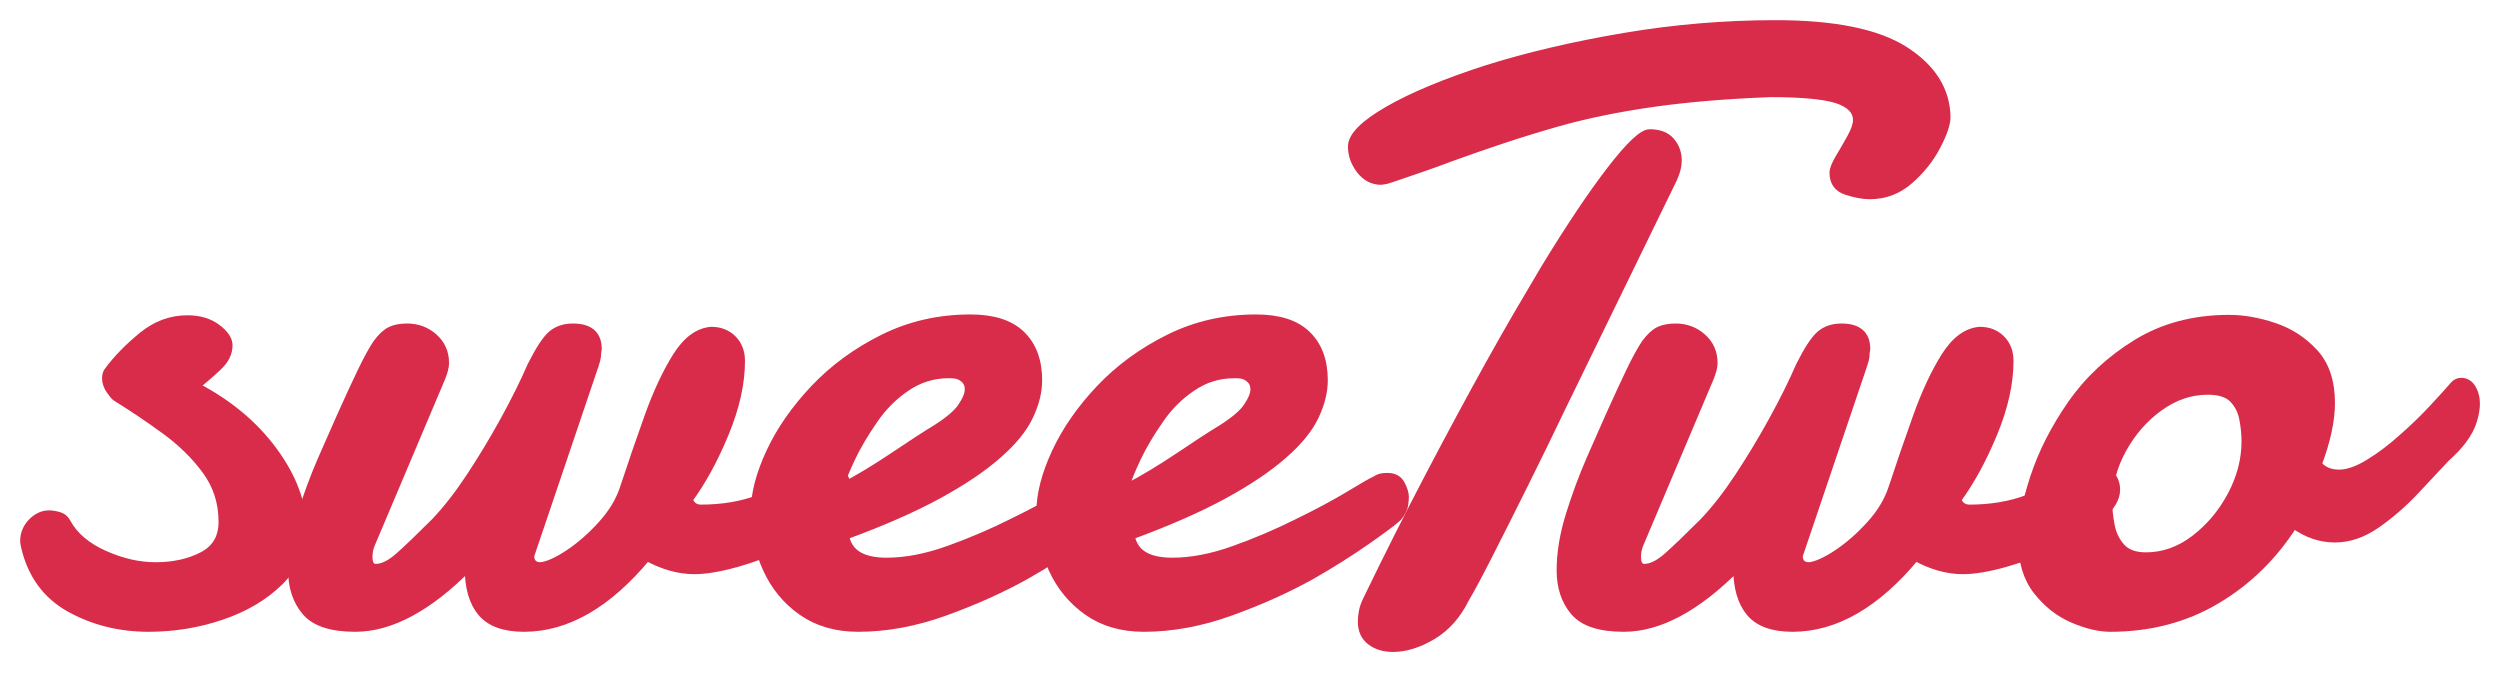
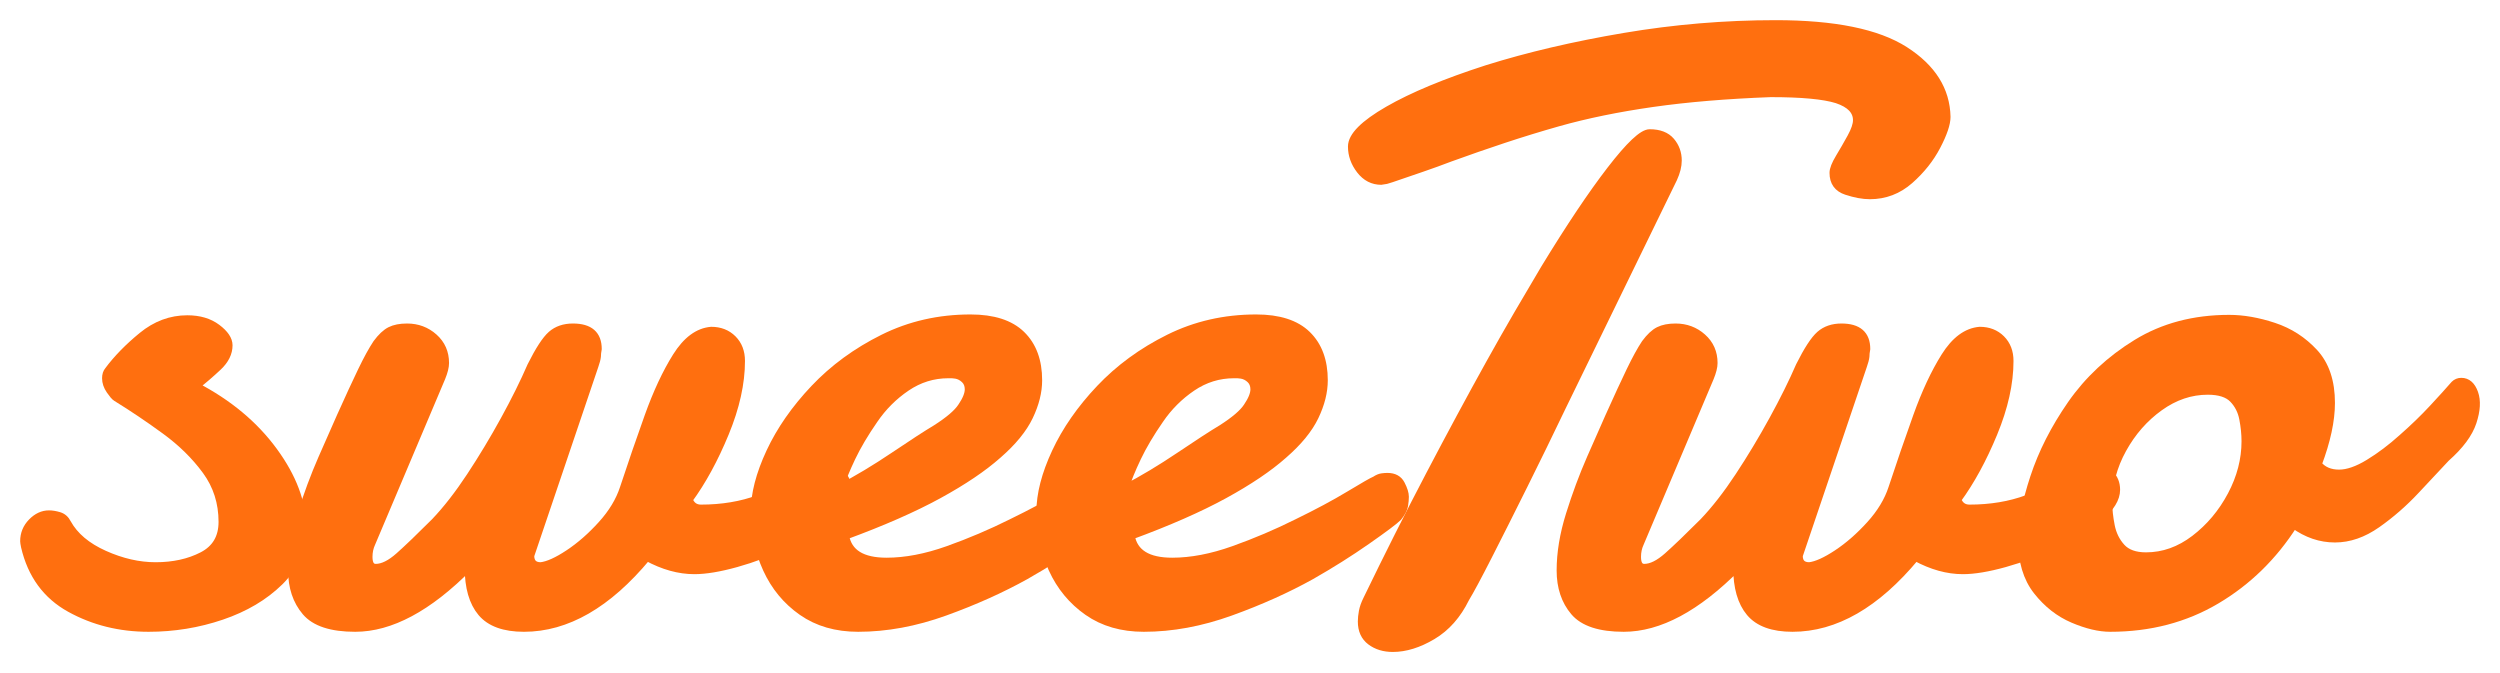
<svg xmlns="http://www.w3.org/2000/svg" viewBox="-84 -1501 6074 1633">
-   <g fill="#D92B4A" stroke="#D92B4A" stroke-width="18" stroke-linejoin="round">
+   <g fill="#FF6F0F" stroke="#FF6F0F" stroke-width="18" stroke-linejoin="round">
    <path d="M277 25Q172 25 86.0 -22.5Q0 -70 -24 -173Q-26 -183 -26 -186Q-26 -213 -7.0 -232.5Q12 -252 35 -252Q46 -252 59.5 -248.0Q73 -244 80 -230Q106 -183 169.5 -154.5Q233 -126 294 -126Q359 -126 407.5 -151.0Q456 -176 456 -233Q456 -303 416.5 -357.0Q377 -411 317.5 -454.5Q258 -498 198 -535Q193 -538 183.0 -552.5Q173 -567 173 -582Q173 -594 179 -601Q211 -644 261.0 -685.0Q311 -726 371 -726Q415 -726 443.5 -704.5Q472 -683 472 -662Q472 -634 446.0 -609.5Q420 -585 392 -563Q511 -501 581.0 -405.5Q651 -310 651 -219Q651 -142 595.5 -87.5Q540 -33 454.5 -4.0Q369 25 277 25Z" />
    <path d="M779 25Q692 25 658.5 -14.5Q625 -54 625 -115Q625 -179 647.5 -251.0Q670 -323 698.0 -387.0Q726 -451 743 -489Q774 -558 794.5 -600.5Q815 -643 831 -667Q848 -690 864.0 -698.0Q880 -706 905 -706Q943 -706 970.5 -681.5Q998 -657 998 -619Q998 -605 989 -583L819 -181Q812 -166 812 -148Q812 -122 829 -122Q854 -122 885.5 -150.0Q917 -178 972 -233Q1015 -278 1058.5 -344.0Q1102 -410 1141.0 -481.0Q1180 -552 1206 -612Q1235 -670 1255.5 -688.0Q1276 -706 1308 -706Q1369 -706 1369 -653Q1367 -643 1367 -635Q1366 -626 1361 -612L1205 -151Q1205 -126 1230 -126Q1256 -129 1297.5 -156.5Q1339 -184 1377.5 -226.5Q1416 -269 1431 -315Q1460 -403 1491.0 -489.5Q1522 -576 1559.0 -635.0Q1596 -694 1644 -698Q1676 -698 1696.5 -677.5Q1717 -657 1717 -624Q1717 -543 1678.0 -448.5Q1639 -354 1590 -287Q1598 -266 1619 -266Q1696 -266 1759.5 -289.5Q1823 -313 1892 -354Q1909 -365 1924 -365Q1944 -365 1960.0 -350.0Q1976 -335 1976 -311Q1976 -279 1935.0 -244.0Q1894 -209 1833 -180Q1766 -149 1705.0 -132.0Q1644 -115 1603 -115Q1547 -115 1488 -147Q1345 25 1189 25Q1117 25 1085.5 -12.5Q1054 -50 1054 -122Q908 25 779 25Z" />
    <path d="M2001 25Q1921 25 1864.5 -14.5Q1808 -54 1778.5 -118.5Q1749 -183 1749 -257Q1749 -322 1786.5 -402.5Q1824 -483 1894 -557Q1964 -631 2061.5 -679.5Q2159 -728 2274 -728Q2357 -728 2398.0 -688.0Q2439 -648 2439 -577Q2439 -535 2417.0 -489.0Q2395 -443 2341 -396Q2287 -348 2196.5 -298.5Q2106 -249 1970 -199Q1981 -137 2070 -137Q2139 -137 2219.0 -165.5Q2299 -194 2373 -231Q2447 -267 2500.0 -299.0Q2553 -331 2563 -335Q2572 -341 2579.5 -342.0Q2587 -343 2593 -343Q2617 -343 2626.5 -324.5Q2636 -306 2636 -294Q2636 -285 2634.0 -272.5Q2632 -260 2619 -244Q2606 -231 2543.0 -187.0Q2480 -143 2408 -102Q2320 -53 2212.0 -14.0Q2104 25 2001 25ZM1955 -314Q2020 -348 2087.5 -393.5Q2155 -439 2190 -460Q2237 -490 2252 -513Q2269 -538 2269 -555Q2269 -570 2259.5 -579.0Q2250 -588 2238 -590L2229 -591H2220Q2165 -591 2118.5 -559.5Q2072 -528 2040 -481Q2006 -432 1985.5 -389.0Q1965 -346 1955 -314Z" />
    <path d="M2695 25Q2615 25 2558.5 -14.5Q2502 -54 2472.5 -118.5Q2443 -183 2443 -257Q2443 -322 2480.5 -402.5Q2518 -483 2588 -557Q2658 -631 2755.5 -679.5Q2853 -728 2968 -728Q3051 -728 3092.0 -688.0Q3133 -648 3133 -577Q3133 -535 3111.0 -489.0Q3089 -443 3035 -396Q2981 -348 2890.5 -298.5Q2800 -249 2664 -199Q2675 -137 2764 -137Q2833 -137 2913.0 -165.5Q2993 -194 3067 -231Q3141 -267 3194.0 -299.0Q3247 -331 3257 -335Q3266 -341 3273.5 -342.0Q3281 -343 3287 -343Q3311 -343 3320.5 -324.5Q3330 -306 3330 -294Q3330 -285 3328.0 -272.5Q3326 -260 3313 -244Q3300 -231 3237.0 -187.0Q3174 -143 3102 -102Q3014 -53 2906.0 -14.0Q2798 25 2695 25ZM2649 -314Q2714 -348 2781.5 -393.5Q2849 -439 2884 -460Q2931 -490 2946 -513Q2963 -538 2963 -555Q2963 -570 2953.5 -579.0Q2944 -588 2932 -590L2923 -591H2914Q2859 -591 2812.5 -559.5Q2766 -528 2734 -481Q2700 -432 2679.5 -389.0Q2659 -346 2649 -314Z" />
    <path d="M4459 -1026Q4434 -1026 4402.0 -1036.5Q4370 -1047 4370 -1081Q4370 -1094 4384.5 -1118.0Q4399 -1142 4413.0 -1167.5Q4427 -1193 4427 -1209Q4427 -1243 4379 -1259Q4331 -1274 4218 -1274Q4057 -1268 3931.0 -1250.0Q3805 -1232 3702 -1203Q3635 -1184 3570.0 -1162.5Q3505 -1141 3439 -1117Q3405 -1104 3370.0 -1092.0Q3335 -1080 3297 -1067L3284 -1063Q3274 -1061 3272 -1061Q3241 -1061 3220.5 -1087.5Q3200 -1114 3200 -1145Q3200 -1183 3288.5 -1234.0Q3377 -1285 3529 -1334Q3679 -1381 3862.0 -1412.0Q4045 -1443 4230 -1443Q4444 -1443 4544.0 -1379.0Q4644 -1315 4646 -1217Q4646 -1192 4622.0 -1146.0Q4598 -1100 4556.0 -1063.0Q4514 -1026 4459 -1026ZM3300 74Q3268 74 3246.0 57.5Q3224 41 3224 9Q3224 -2 3226.5 -15.5Q3229 -29 3237 -45Q3313 -202 3389.0 -347.0Q3465 -492 3535 -618Q3570 -681 3603.5 -738.5Q3637 -796 3668 -848Q3760 -999 3829.0 -1088.5Q3898 -1178 3924 -1178Q3959 -1178 3976.0 -1158.0Q3993 -1138 3993 -1111Q3993 -1091 3982 -1067L3711 -511Q3667 -419 3619.0 -322.5Q3571 -226 3532.5 -150.5Q3494 -75 3477 -47Q3447 14 3396.5 44.0Q3346 74 3300 74Z" />
    <path d="M3861 25Q3774 25 3740.5 -14.5Q3707 -54 3707 -115Q3707 -179 3729.5 -251.0Q3752 -323 3780.0 -387.0Q3808 -451 3825 -489Q3856 -558 3876.5 -600.5Q3897 -643 3913 -667Q3930 -690 3946.0 -698.0Q3962 -706 3987 -706Q4025 -706 4052.5 -681.5Q4080 -657 4080 -619Q4080 -605 4071 -583L3901 -181Q3894 -166 3894 -148Q3894 -122 3911 -122Q3936 -122 3967.5 -150.0Q3999 -178 4054 -233Q4097 -278 4140.5 -344.0Q4184 -410 4223.0 -481.0Q4262 -552 4288 -612Q4317 -670 4337.5 -688.0Q4358 -706 4390 -706Q4451 -706 4451 -653Q4449 -643 4449 -635Q4448 -626 4443 -612L4287 -151Q4287 -126 4312 -126Q4338 -129 4379.5 -156.5Q4421 -184 4459.5 -226.5Q4498 -269 4513 -315Q4542 -403 4573.0 -489.5Q4604 -576 4641.0 -635.0Q4678 -694 4726 -698Q4758 -698 4778.5 -677.5Q4799 -657 4799 -624Q4799 -543 4760.0 -448.5Q4721 -354 4672 -287Q4680 -266 4701 -266Q4778 -266 4841.5 -289.5Q4905 -313 4974 -354Q4991 -365 5006 -365Q5026 -365 5042.0 -350.0Q5058 -335 5058 -311Q5058 -279 5017.0 -244.0Q4976 -209 4915 -180Q4848 -149 4787.0 -132.0Q4726 -115 4685 -115Q4629 -115 4570 -147Q4427 25 4271 25Q4199 25 4167.5 -12.5Q4136 -50 4136 -122Q3990 25 3861 25Z" />
    <path d="M5043 25Q5003 25 4952.5 3.5Q4902 -18 4865.0 -65.0Q4828 -112 4828 -189Q4828 -251 4857.5 -341.0Q4887 -431 4948 -519Q5010 -608 5107.0 -667.5Q5204 -727 5332 -727Q5383 -727 5440.5 -708.0Q5498 -689 5539.0 -644.5Q5580 -600 5580 -522Q5580 -458 5548 -373Q5566 -351 5599 -351Q5630 -351 5671.0 -376.0Q5712 -401 5752 -437Q5793 -473 5826.5 -509.0Q5860 -545 5879 -567Q5886 -574 5896 -574Q5918 -574 5928.0 -546.0Q5938 -518 5924.0 -475.5Q5910 -433 5859 -388Q5829 -356 5785.5 -309.5Q5742 -263 5691.5 -227.5Q5641 -192 5589 -192Q5536 -192 5489 -226Q5415 -110 5301.0 -42.5Q5187 25 5043 25ZM5130 -150Q5193 -150 5248.0 -192.0Q5303 -234 5337.0 -298.0Q5371 -362 5371 -429Q5371 -455 5365.5 -483.5Q5360 -512 5341.0 -531.5Q5322 -551 5280 -551Q5218 -551 5163.0 -511.5Q5108 -472 5073.5 -409.5Q5039 -347 5039 -279Q5039 -254 5045.0 -223.5Q5051 -193 5070.5 -171.5Q5090 -150 5130 -150Z" />
  </g>
</svg>
